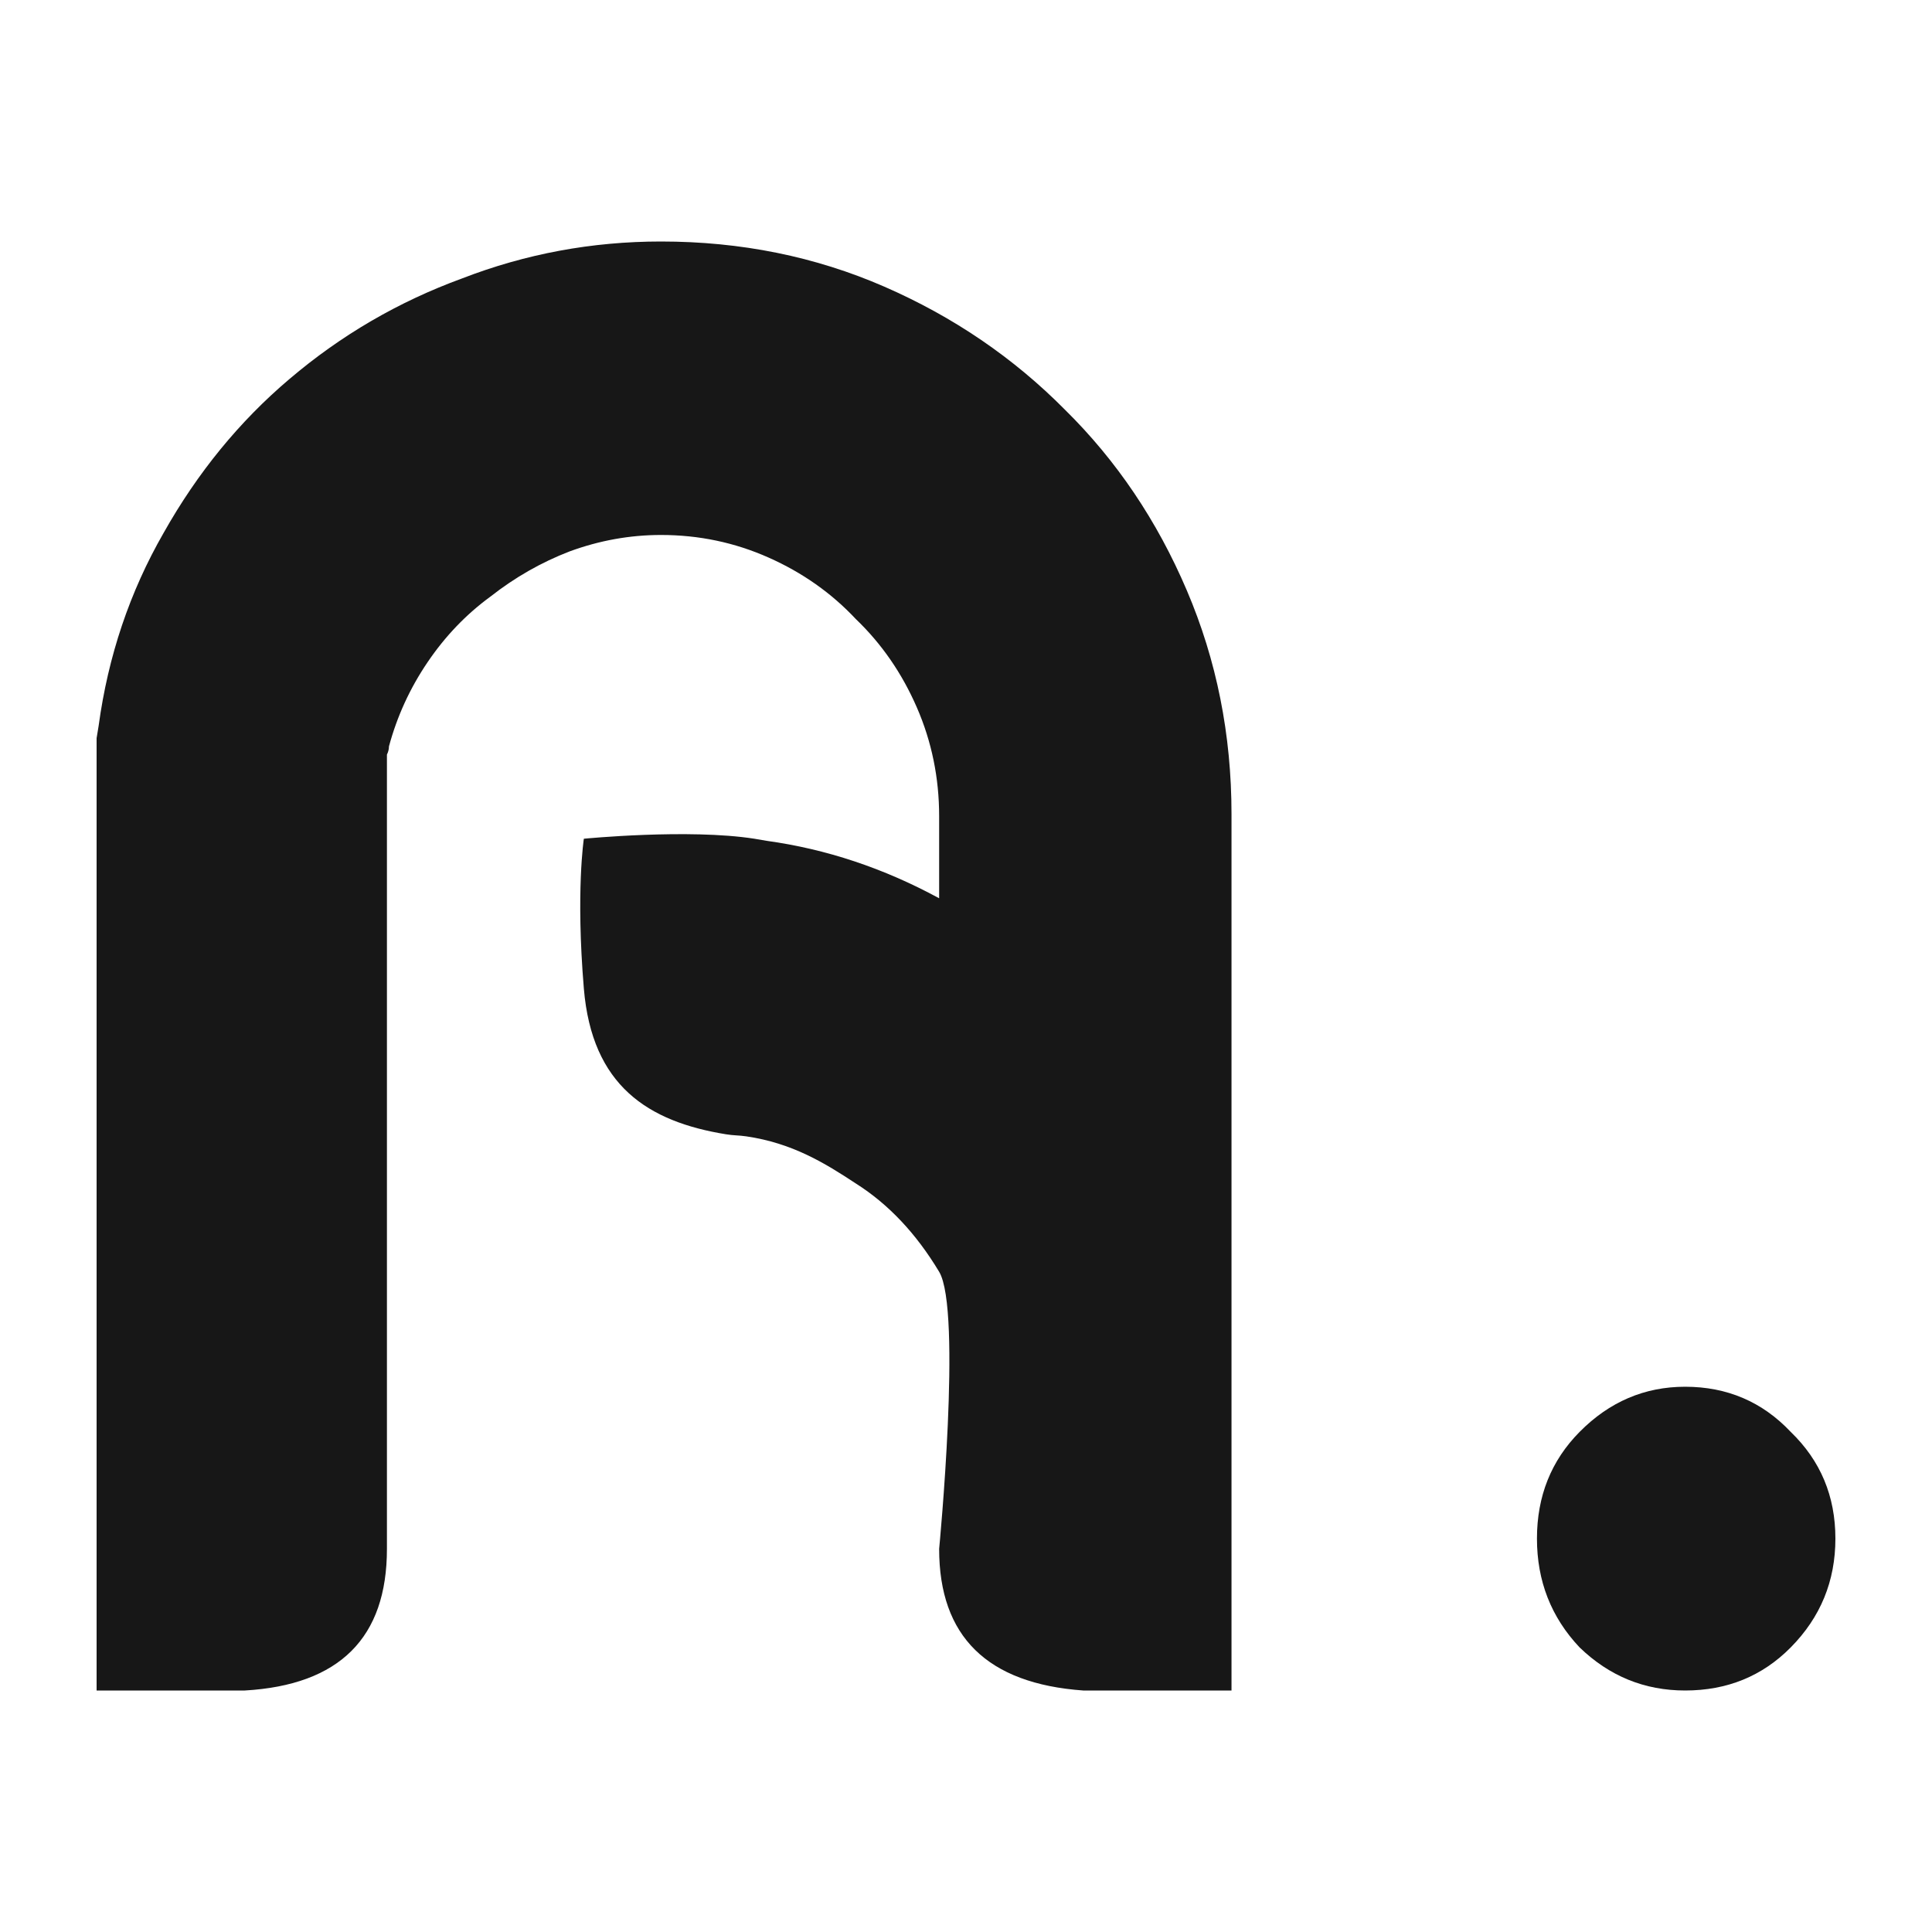
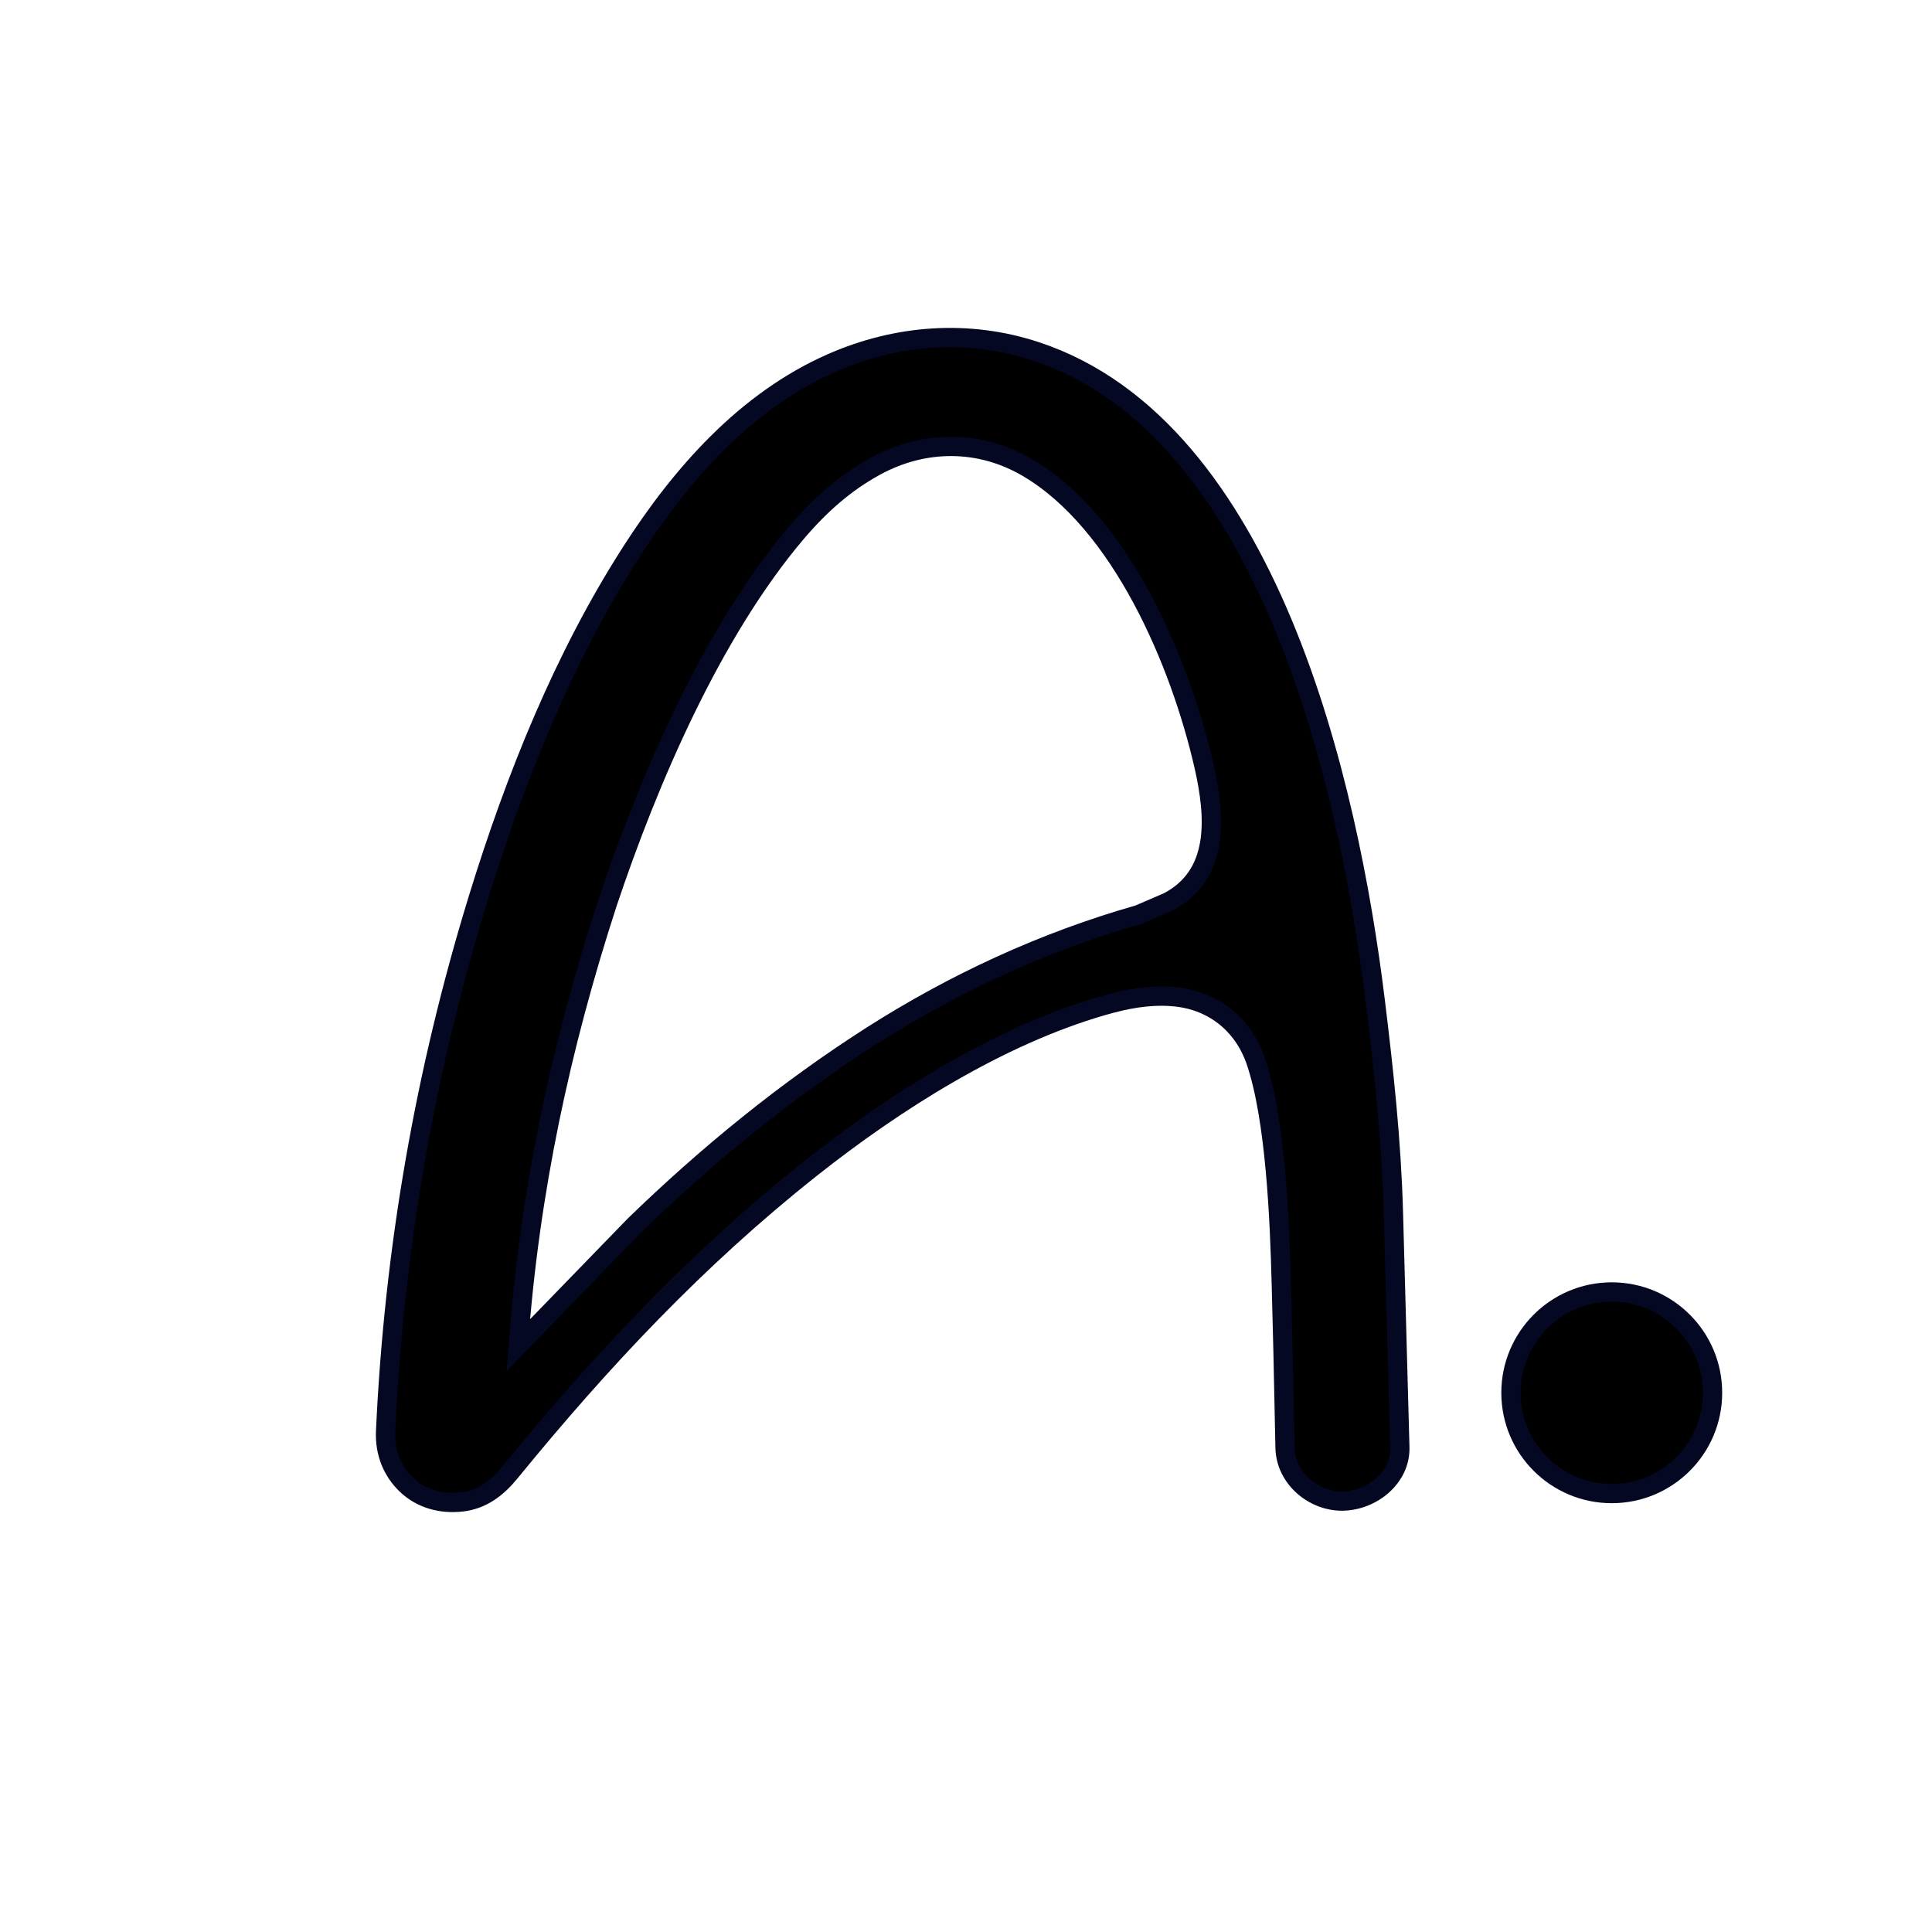
- <svg xmlns="http://www.w3.org/2000/svg" width="40" height="40" viewBox="0 0 40 40" fill="none">
-   <path d="M25.497 35H22.428C20.439 34.858 19.444 33.881 19.444 32.068C19.444 32.068 19.921 27.125 19.444 26.331C18.968 25.538 18.393 24.929 17.721 24.504C17.076 24.079 16.404 23.666 15.451 23.527C15.288 23.503 15.193 23.511 15.03 23.484C13.415 23.222 12.256 22.479 12.088 20.467C11.92 18.456 12.088 17.365 12.088 17.365C12.088 17.365 14.256 17.152 15.619 17.365C15.718 17.381 15.871 17.408 15.871 17.408C17.104 17.578 18.295 17.974 19.444 18.598V16.898C19.444 16.105 19.29 15.354 18.982 14.646C18.674 13.938 18.253 13.329 17.721 12.819C17.216 12.28 16.614 11.855 15.913 11.544C15.213 11.232 14.47 11.076 13.685 11.076C13.041 11.076 12.41 11.19 11.794 11.416C11.205 11.643 10.659 11.955 10.155 12.351C9.65 12.72 9.216 13.173 8.852 13.711C8.487 14.249 8.221 14.83 8.053 15.453C8.053 15.51 8.039 15.567 8.011 15.623C8.011 15.68 8.011 15.751 8.011 15.836V32.068C8.011 33.909 7.03 34.887 5.068 35H2V15.283L2.042 15.028C2.238 13.584 2.687 12.252 3.387 11.034C4.088 9.788 4.956 8.725 5.993 7.847C7.058 6.941 8.249 6.246 9.566 5.765C10.883 5.255 12.256 5 13.685 5C15.339 5 16.88 5.312 18.309 5.935C19.738 6.558 20.985 7.408 22.05 8.484C23.115 9.533 23.956 10.779 24.572 12.224C25.189 13.669 25.497 15.213 25.497 16.855V35Z" fill="#171717" />
-   <path d="M38 31.855C38 32.734 37.692 33.484 37.075 34.108C36.487 34.703 35.758 35 34.889 35C34.049 35 33.32 34.703 32.704 34.108C32.115 33.484 31.821 32.734 31.821 31.855C31.821 30.977 32.115 30.241 32.704 29.646C33.32 29.023 34.049 28.711 34.889 28.711C35.758 28.711 36.487 29.023 37.075 29.646C37.692 30.241 38 30.977 38 31.855Z" fill="#171717" />
+ <svg xmlns="http://www.w3.org/2000/svg" id="Layer_1" data-name="Layer 1" viewBox="0 0 1000 1000">
+   <defs>
+     <style>
+       .cls-1 {
+         stroke: #050823;
+         stroke-miterlimit: 10;
+         stroke-width: 10px;
+       }
+     </style>
+   </defs>
+   <path class="cls-1" d="M606.47,515.77c-12.6-.85-24,1.42-35.7,4.8-53.56,15.46-107.25,49.4-151.07,84.1-58.81,46.57-108.33,99.34-155.62,157.28-6.64,8.14-14.45,14.25-25.1,15.44s-21-1.59-28.69-8.99c-7.18-6.91-11.2-16.48-10.69-27.61,4.3-93.85,20.34-186.31,48.06-276.24,19.1-61.96,44.16-124.45,79.07-178.83,25.95-40.44,59.38-78.35,103.86-97.87,33.7-14.79,70.79-17.53,105.82-5.91,120.02,39.8,161.62,223.58,175.39,335.97,4.53,36.99,8.41,72.81,9.43,110.07l3.31,121.11c.43,15.84-14.56,27.63-29.6,27.85-14.89.22-29.45-11.71-29.79-27.59l-1.06-50.16-.87-34.26c-.86-33.83-3.03-85.85-13.17-115.62-6.56-19.25-22.56-32.1-43.57-33.52ZM589.37,473.42l15.33-6.61c26.34-13.91,24.68-43.3,18.43-70.6-12.25-53.5-42.86-125.73-91.2-154.15-24.73-14.54-53.49-14.52-78.66-.84-16.12,8.76-29.31,20.64-41.32,34.83-43.43,51.35-76.18,127.47-97.66,191.69-23.97,73.75-40.29,149.1-45.98,228.5l60.05-61.91c37.79-36.66,78.32-69.74,122.71-98.15,43.08-27.44,88.96-48.67,138.29-62.77Z" />
+   <circle class="cls-1" cx="834.24" cy="720.89" r="52.16" />
</svg>
